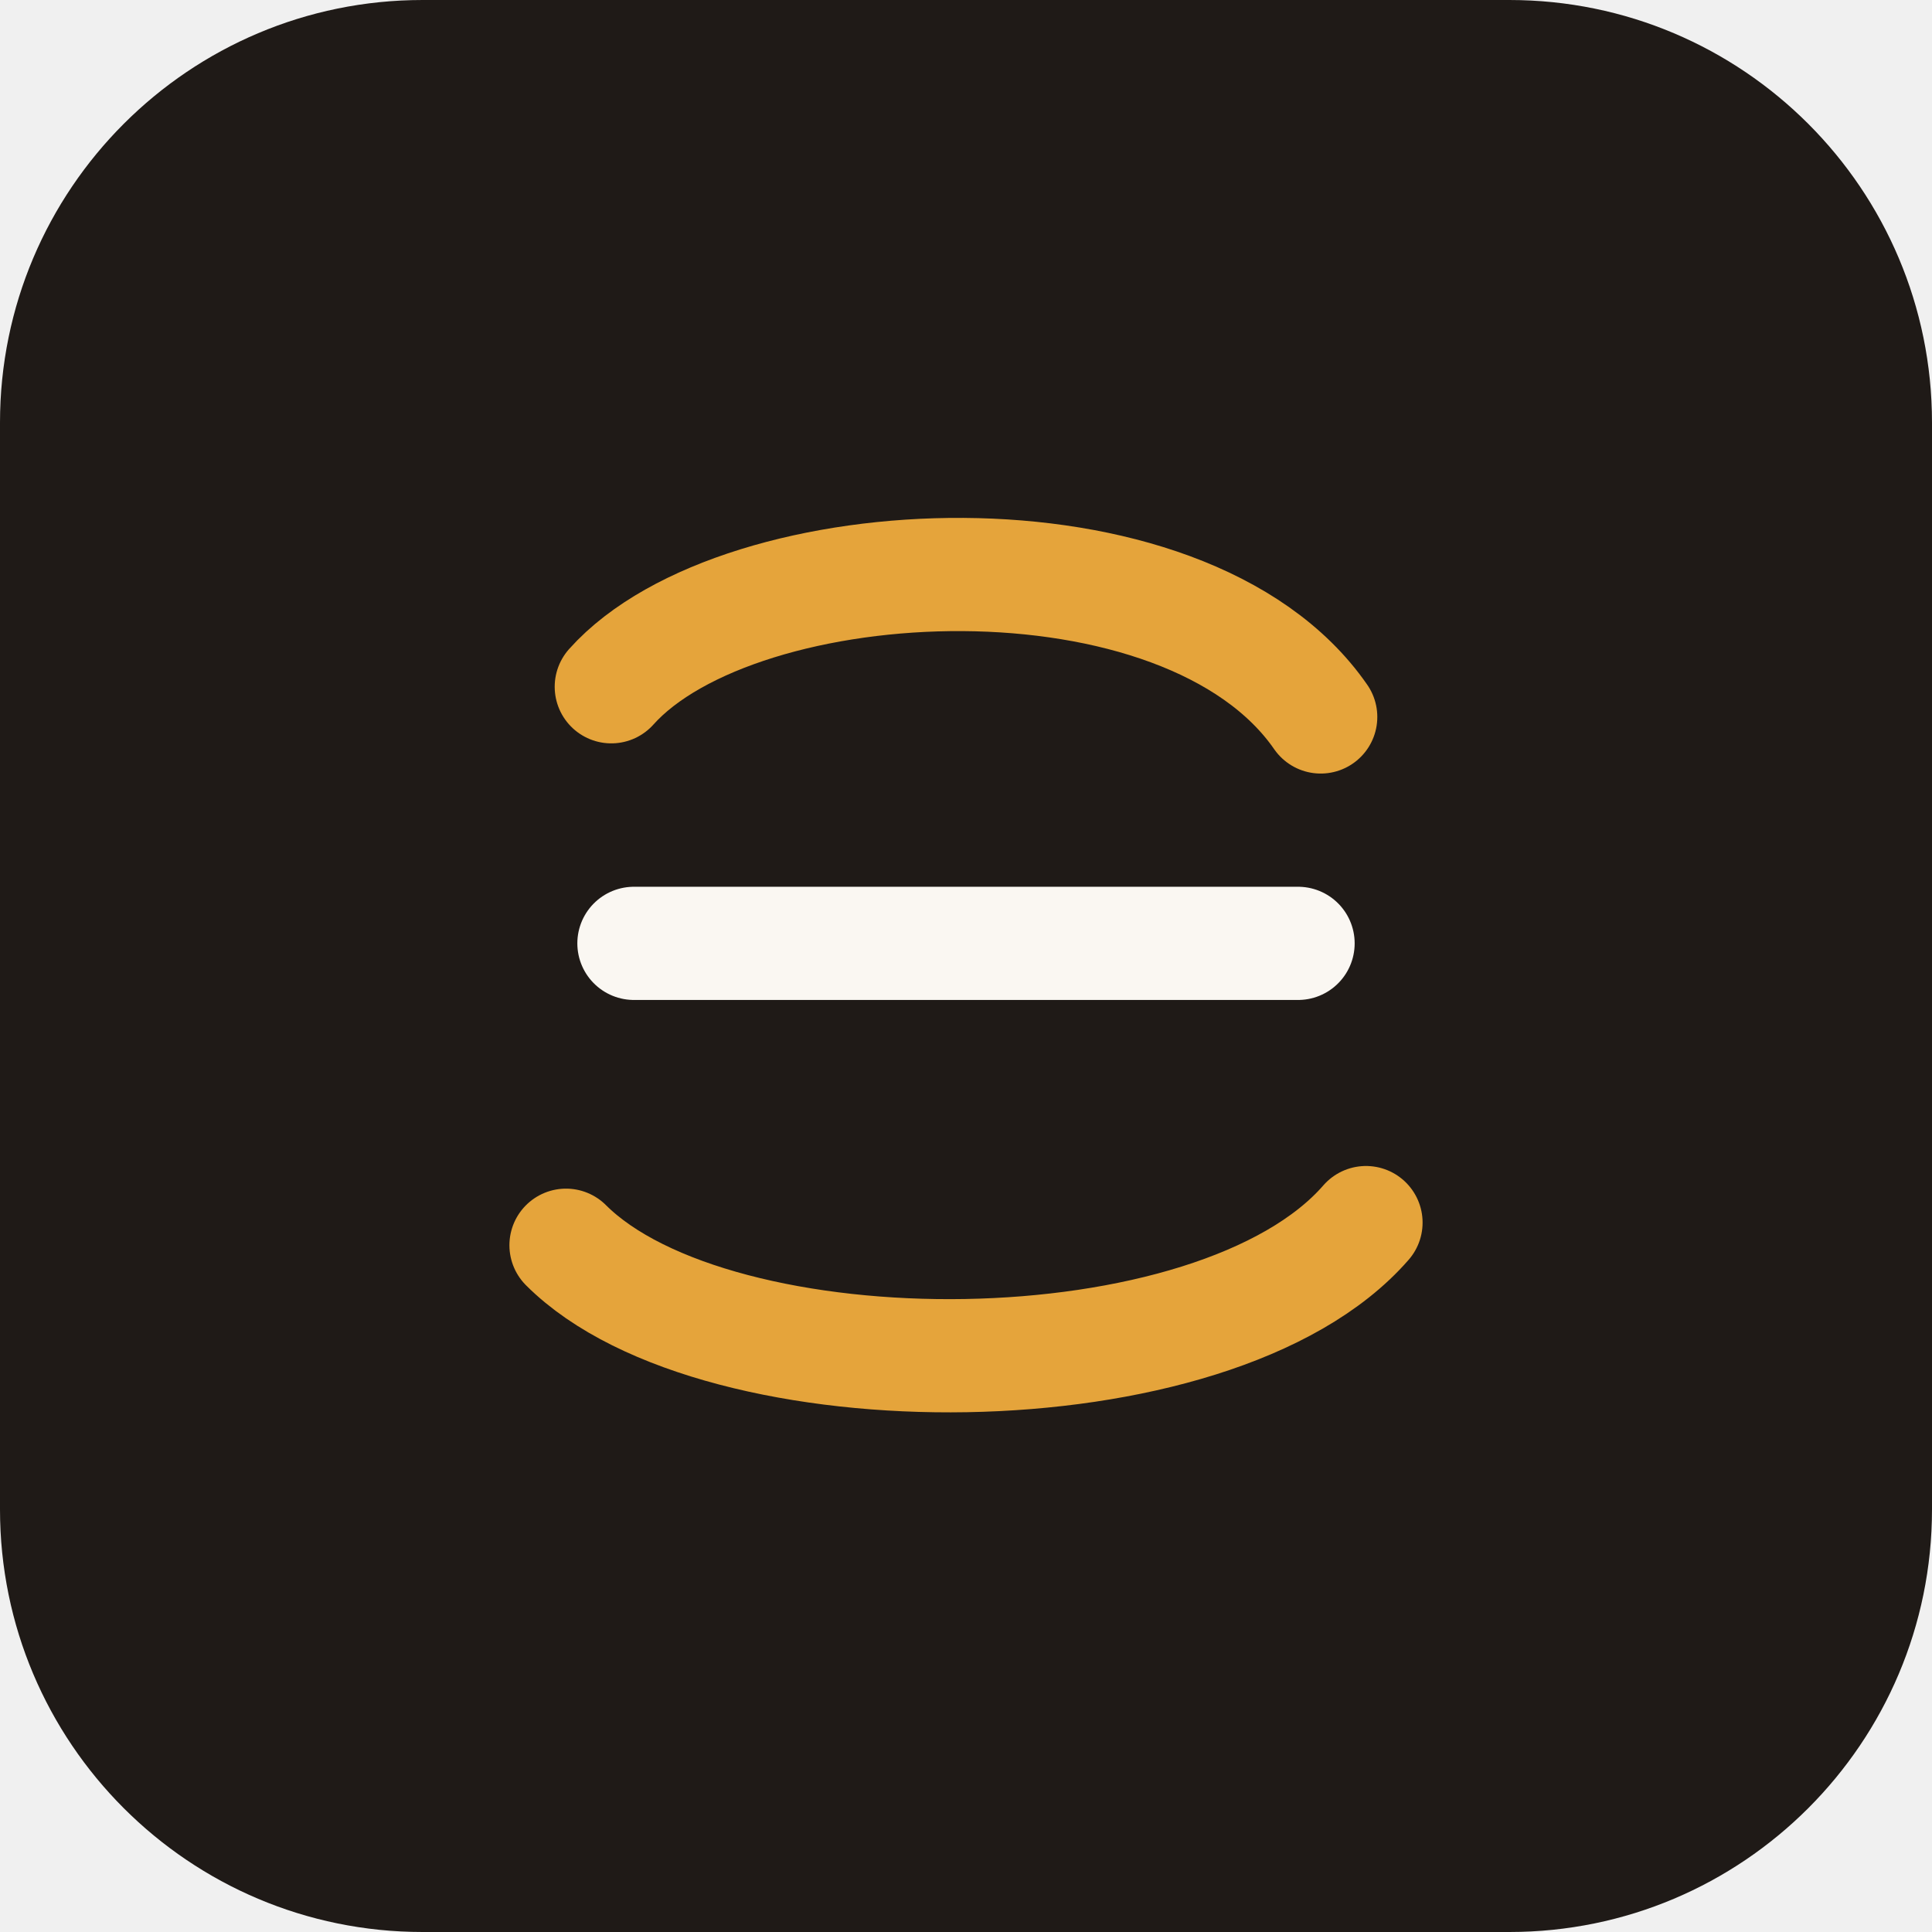
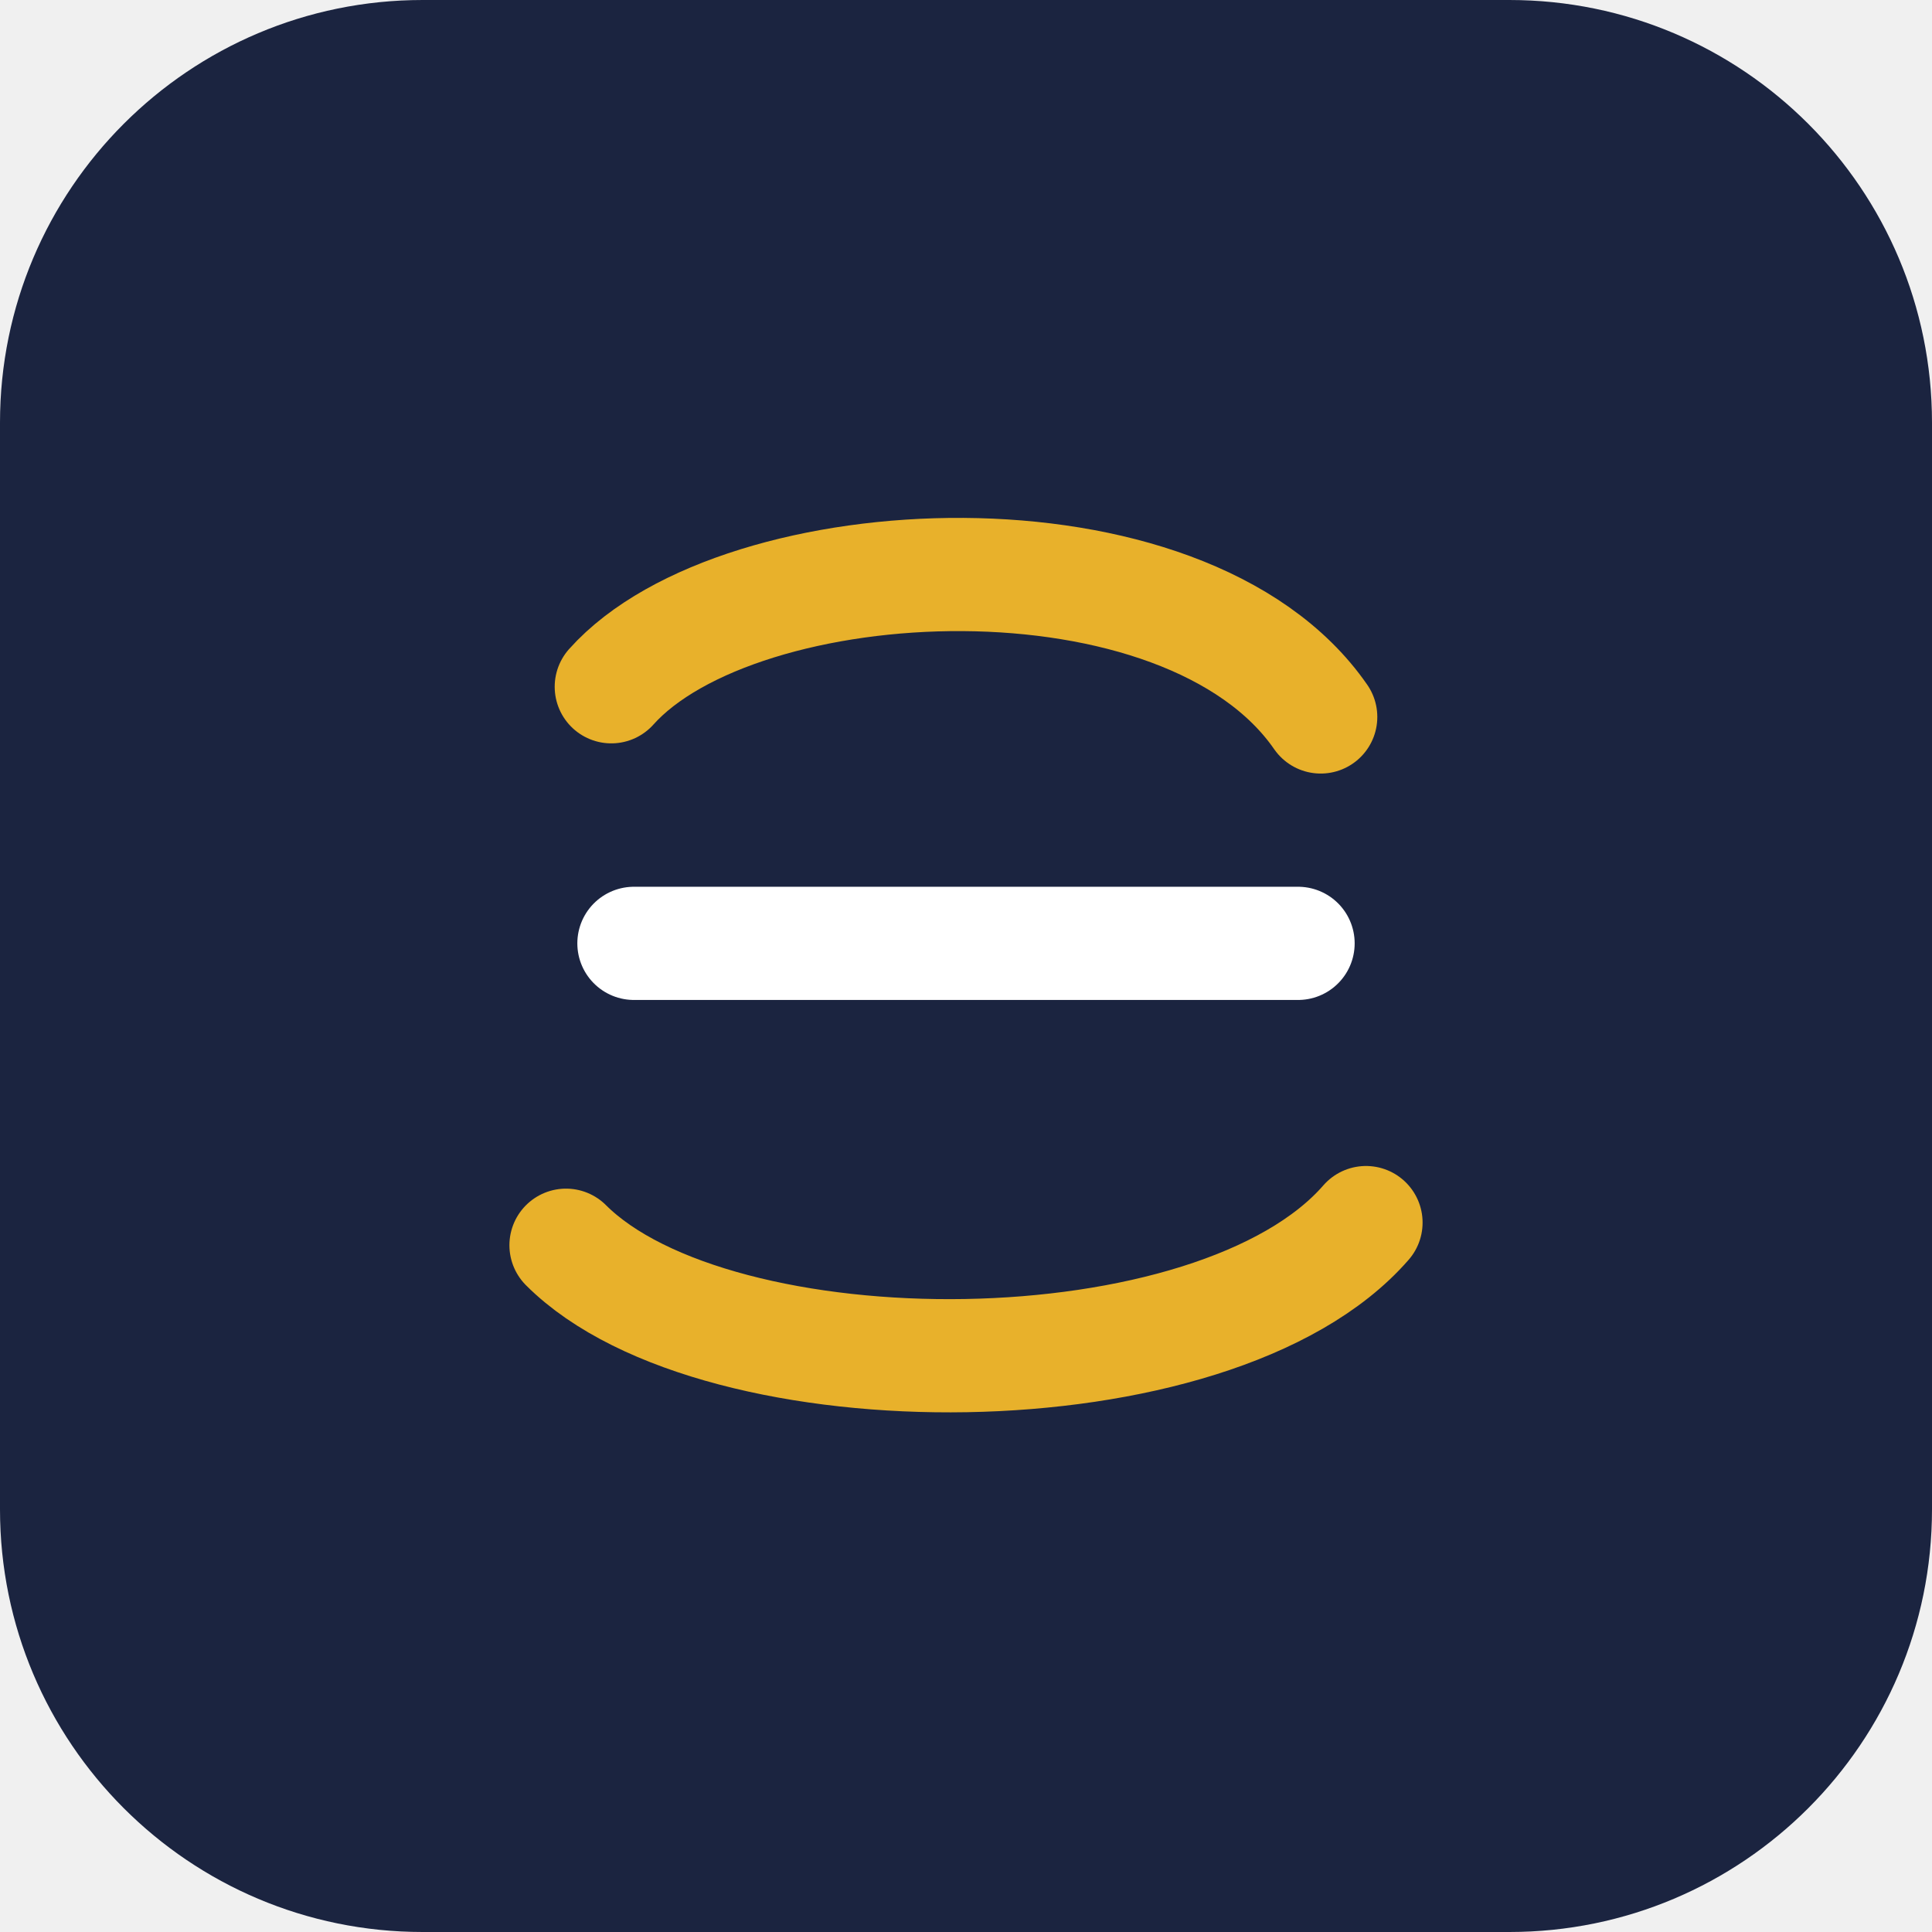
<svg xmlns="http://www.w3.org/2000/svg" viewBox="0 0 512 512">
-   <rect width="512" height="512" rx="112" fill="#1f1a17" />
-   <path d="M150 330c40 40 172 40 212-6M162 182c34-38 152-44 188 8" stroke="#e5a43b" stroke-width="30" fill="none" stroke-linecap="round" />
-   <path d="M168 250h176" stroke="#faf7f2" stroke-width="30" stroke-linecap="round" />
+   <rect width="512" height="512" rx="112" fill="#1B2440" />
+   <path d="M150 330c40 40 172 40 212-6M162 182c34-38 152-44 188 8" stroke="#E8B12B" stroke-width="30" fill="none" stroke-linecap="round" />
+   <path d="M168 250h176" stroke="#FFFFFF" stroke-width="30" stroke-linecap="round" />
</svg>
